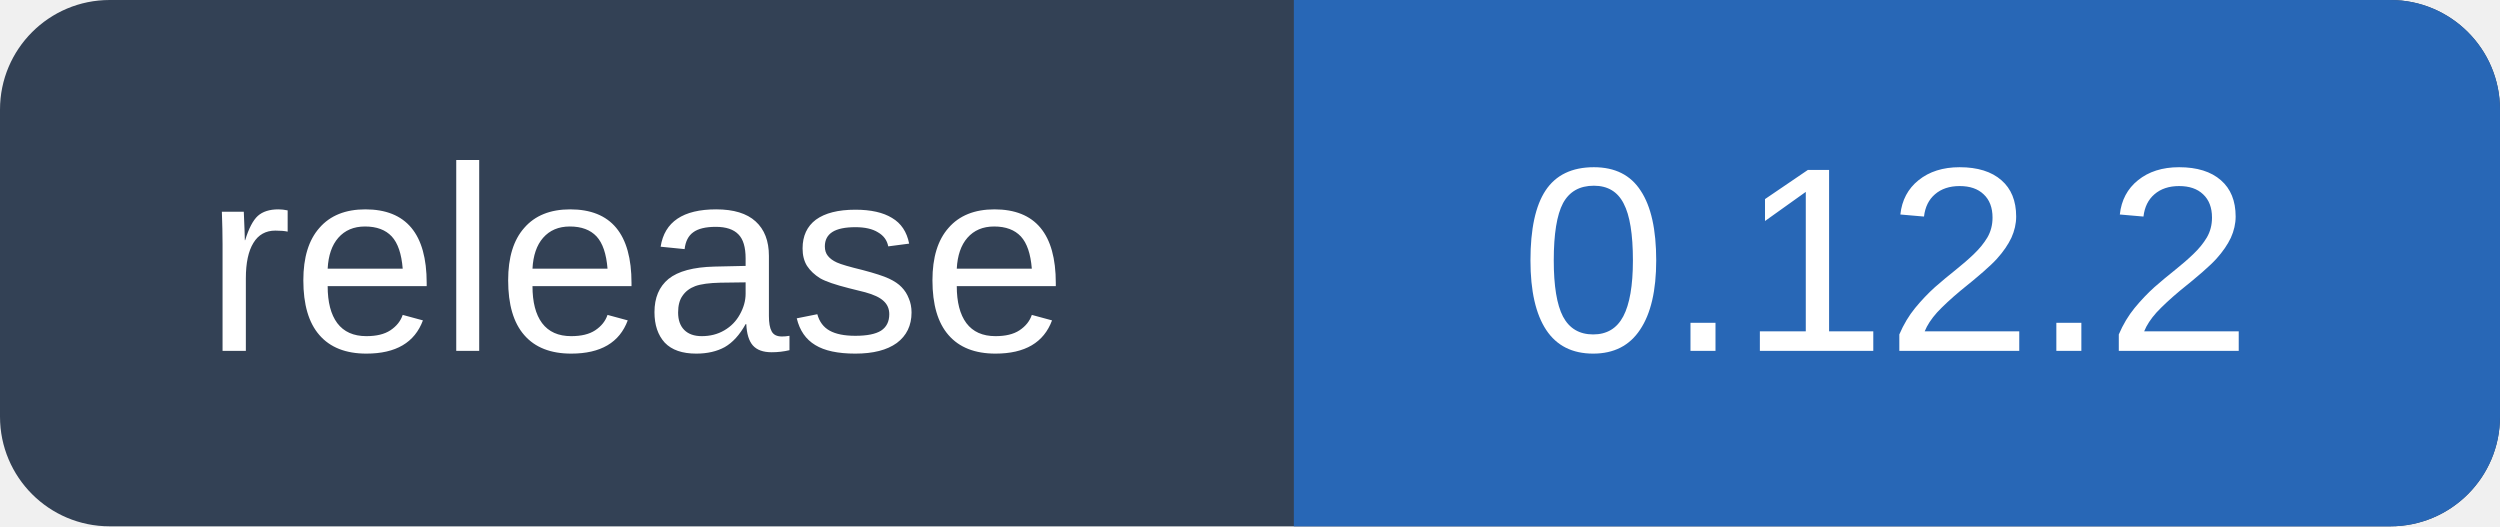
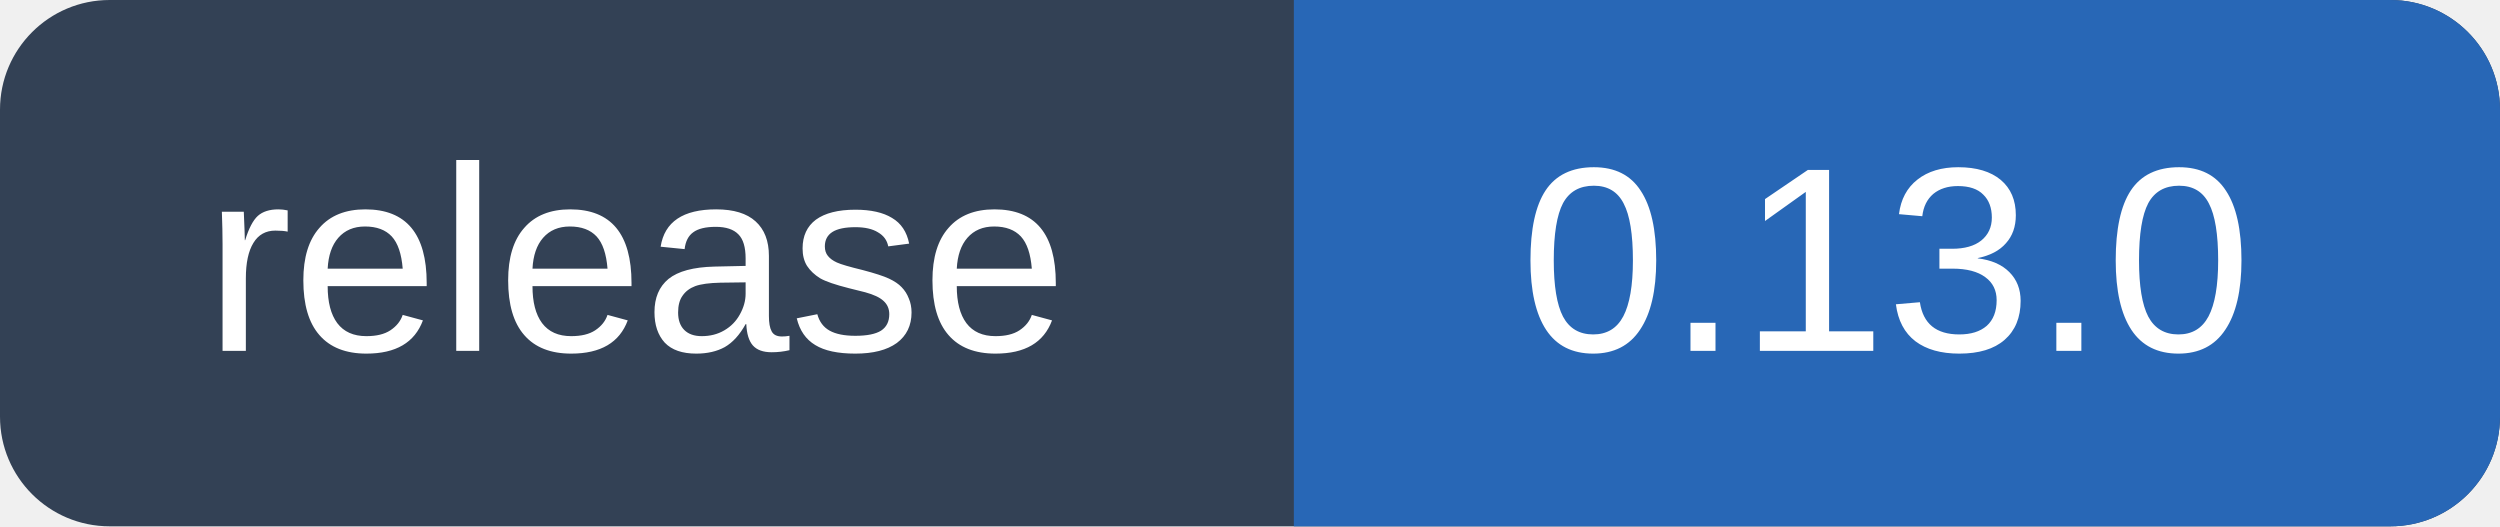
- <svg xmlns="http://www.w3.org/2000/svg" width="114" height="24" viewBox="0 0 114 24" role="img" aria-label="Release 0.12.2">
+ <svg xmlns="http://www.w3.org/2000/svg" width="114" height="24" viewBox="0 0 114 24" role="img" aria-label="Release 0.13.0">
  <rect width="114" height="24" rx="5" fill="#334155" />
  <path d="M59 0h50a5 5 0 0 1 5 5v14a5 5 0 0 1-5 5H59z" fill="#2867b6" />
  <g font-family="Segoe UI,Arial,sans-serif" font-size="12" fill="#fff" text-anchor="middle">
    <text x="29" y="16">release</text>
-     <text x="86" y="16">0.12.2</text>
+     <text x="86" y="16">0.13.0</text>
  </g>
</svg>
